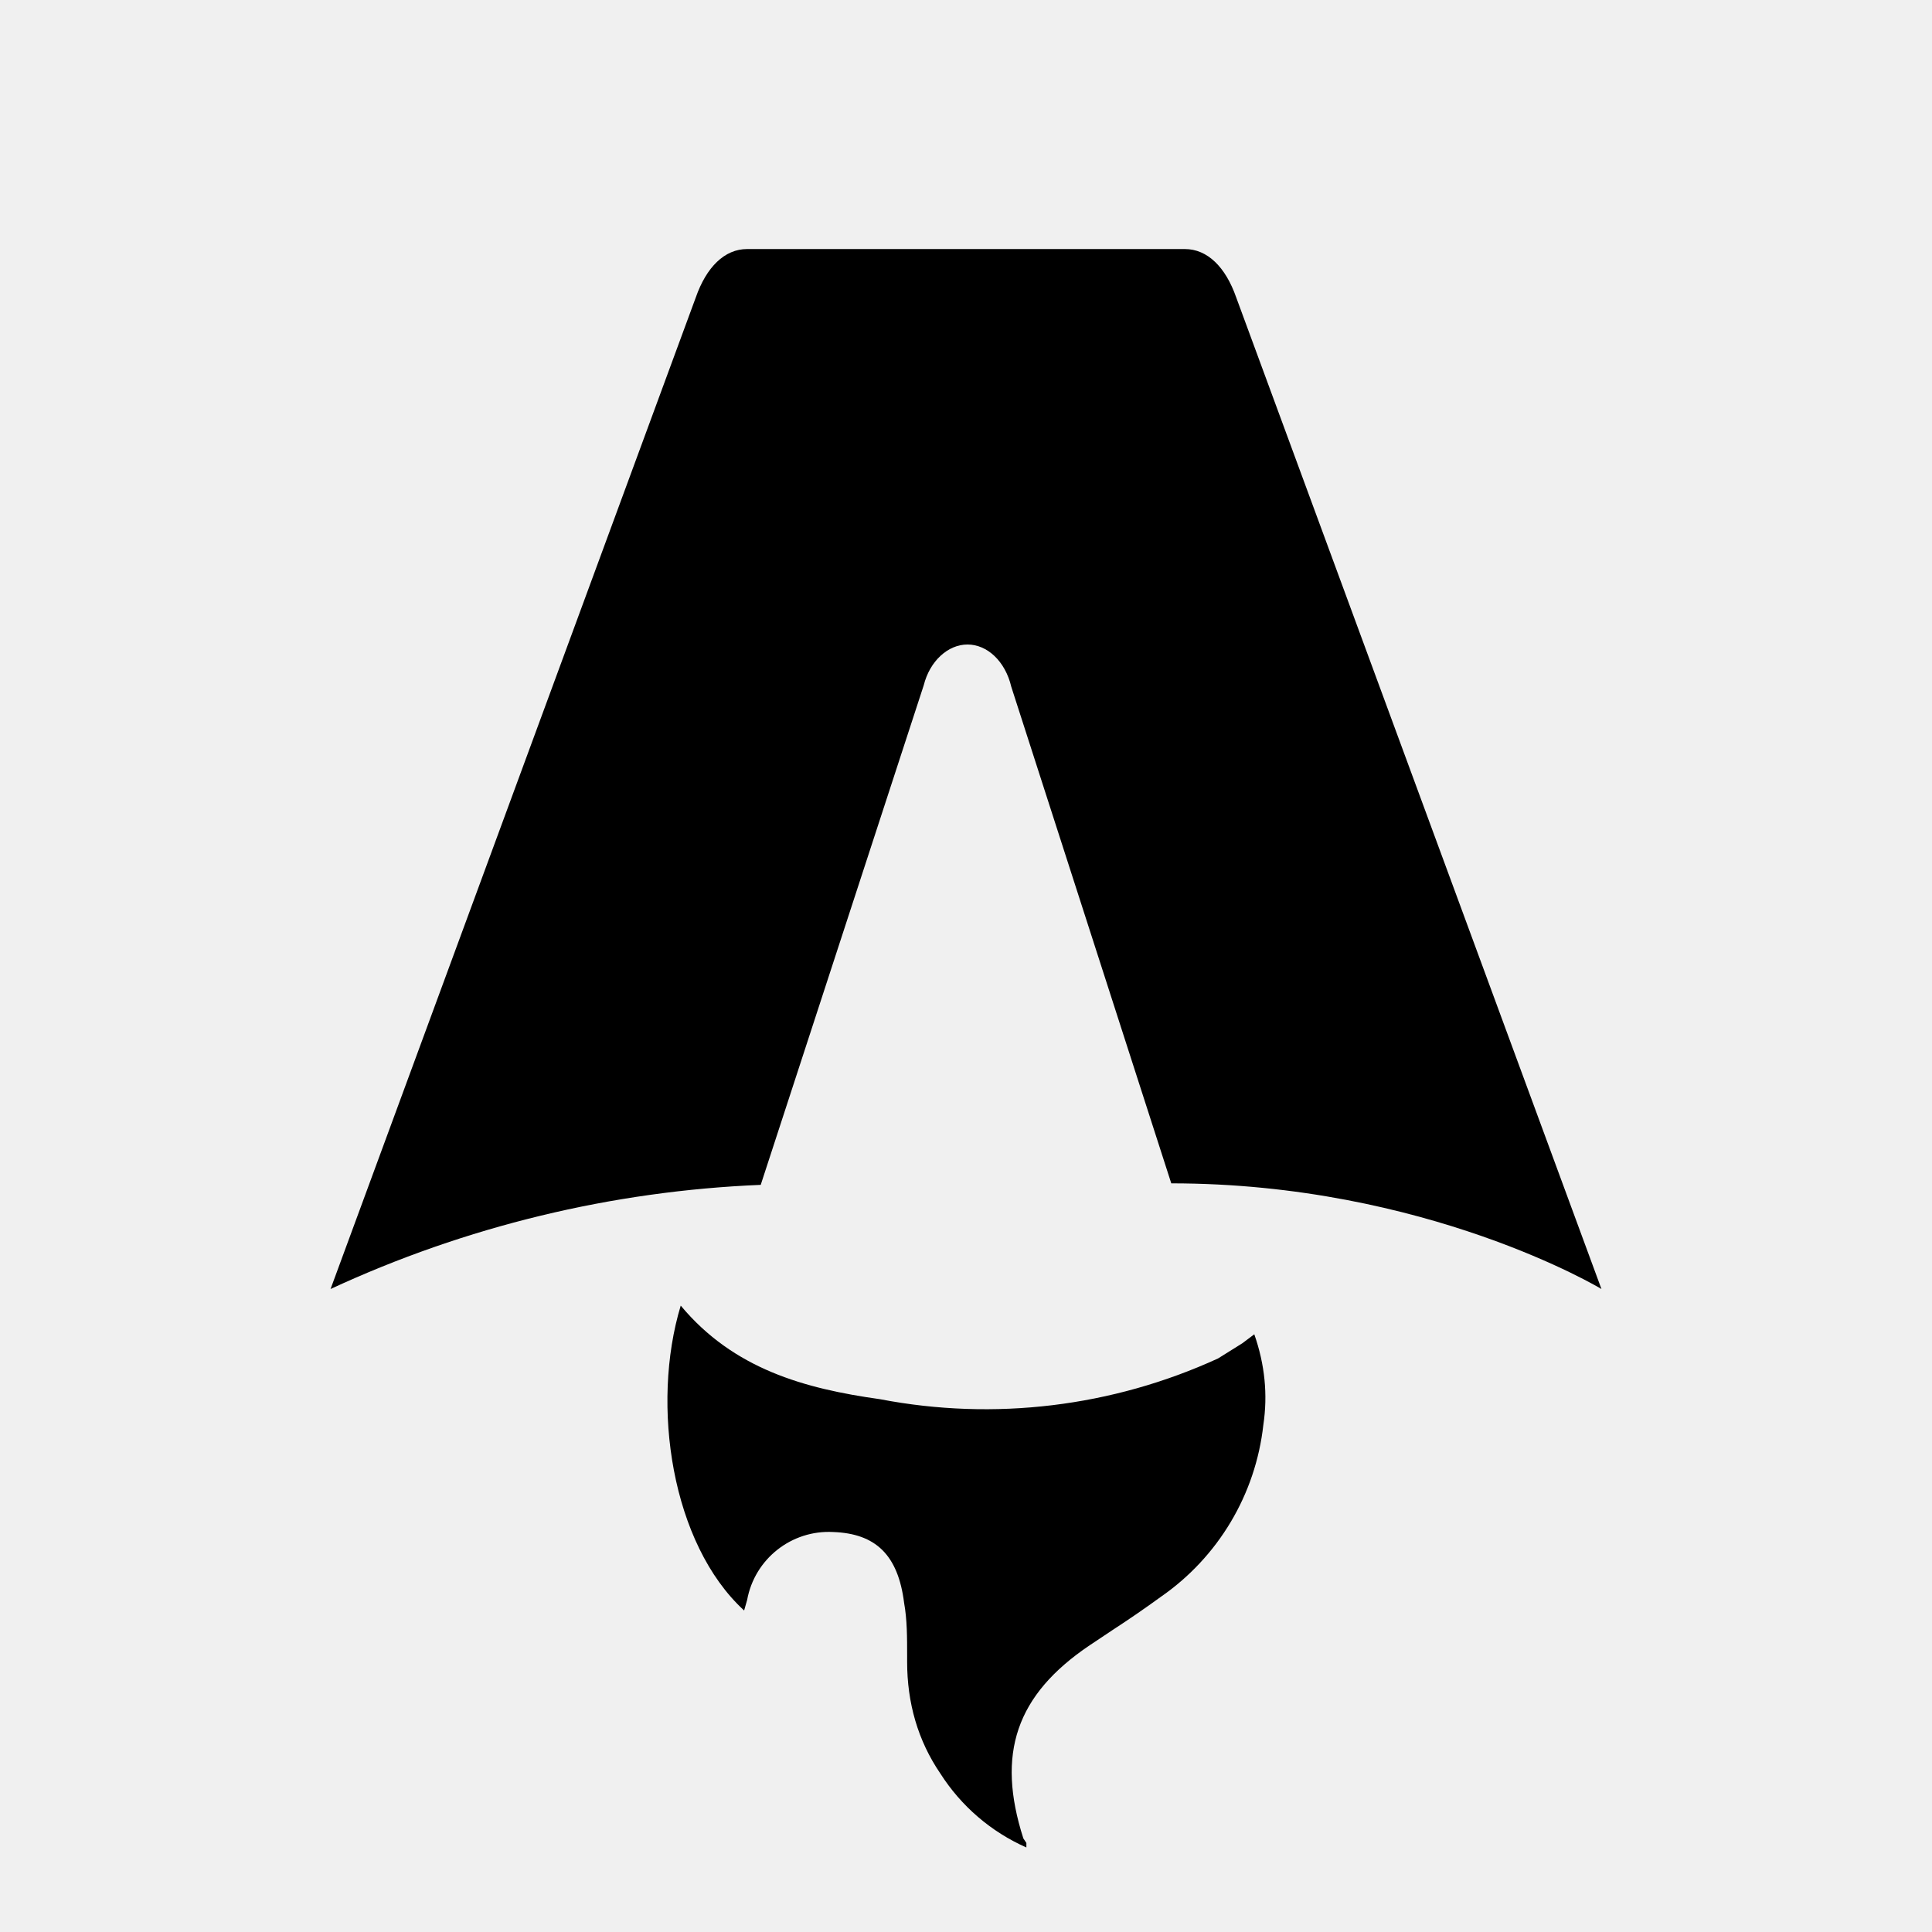
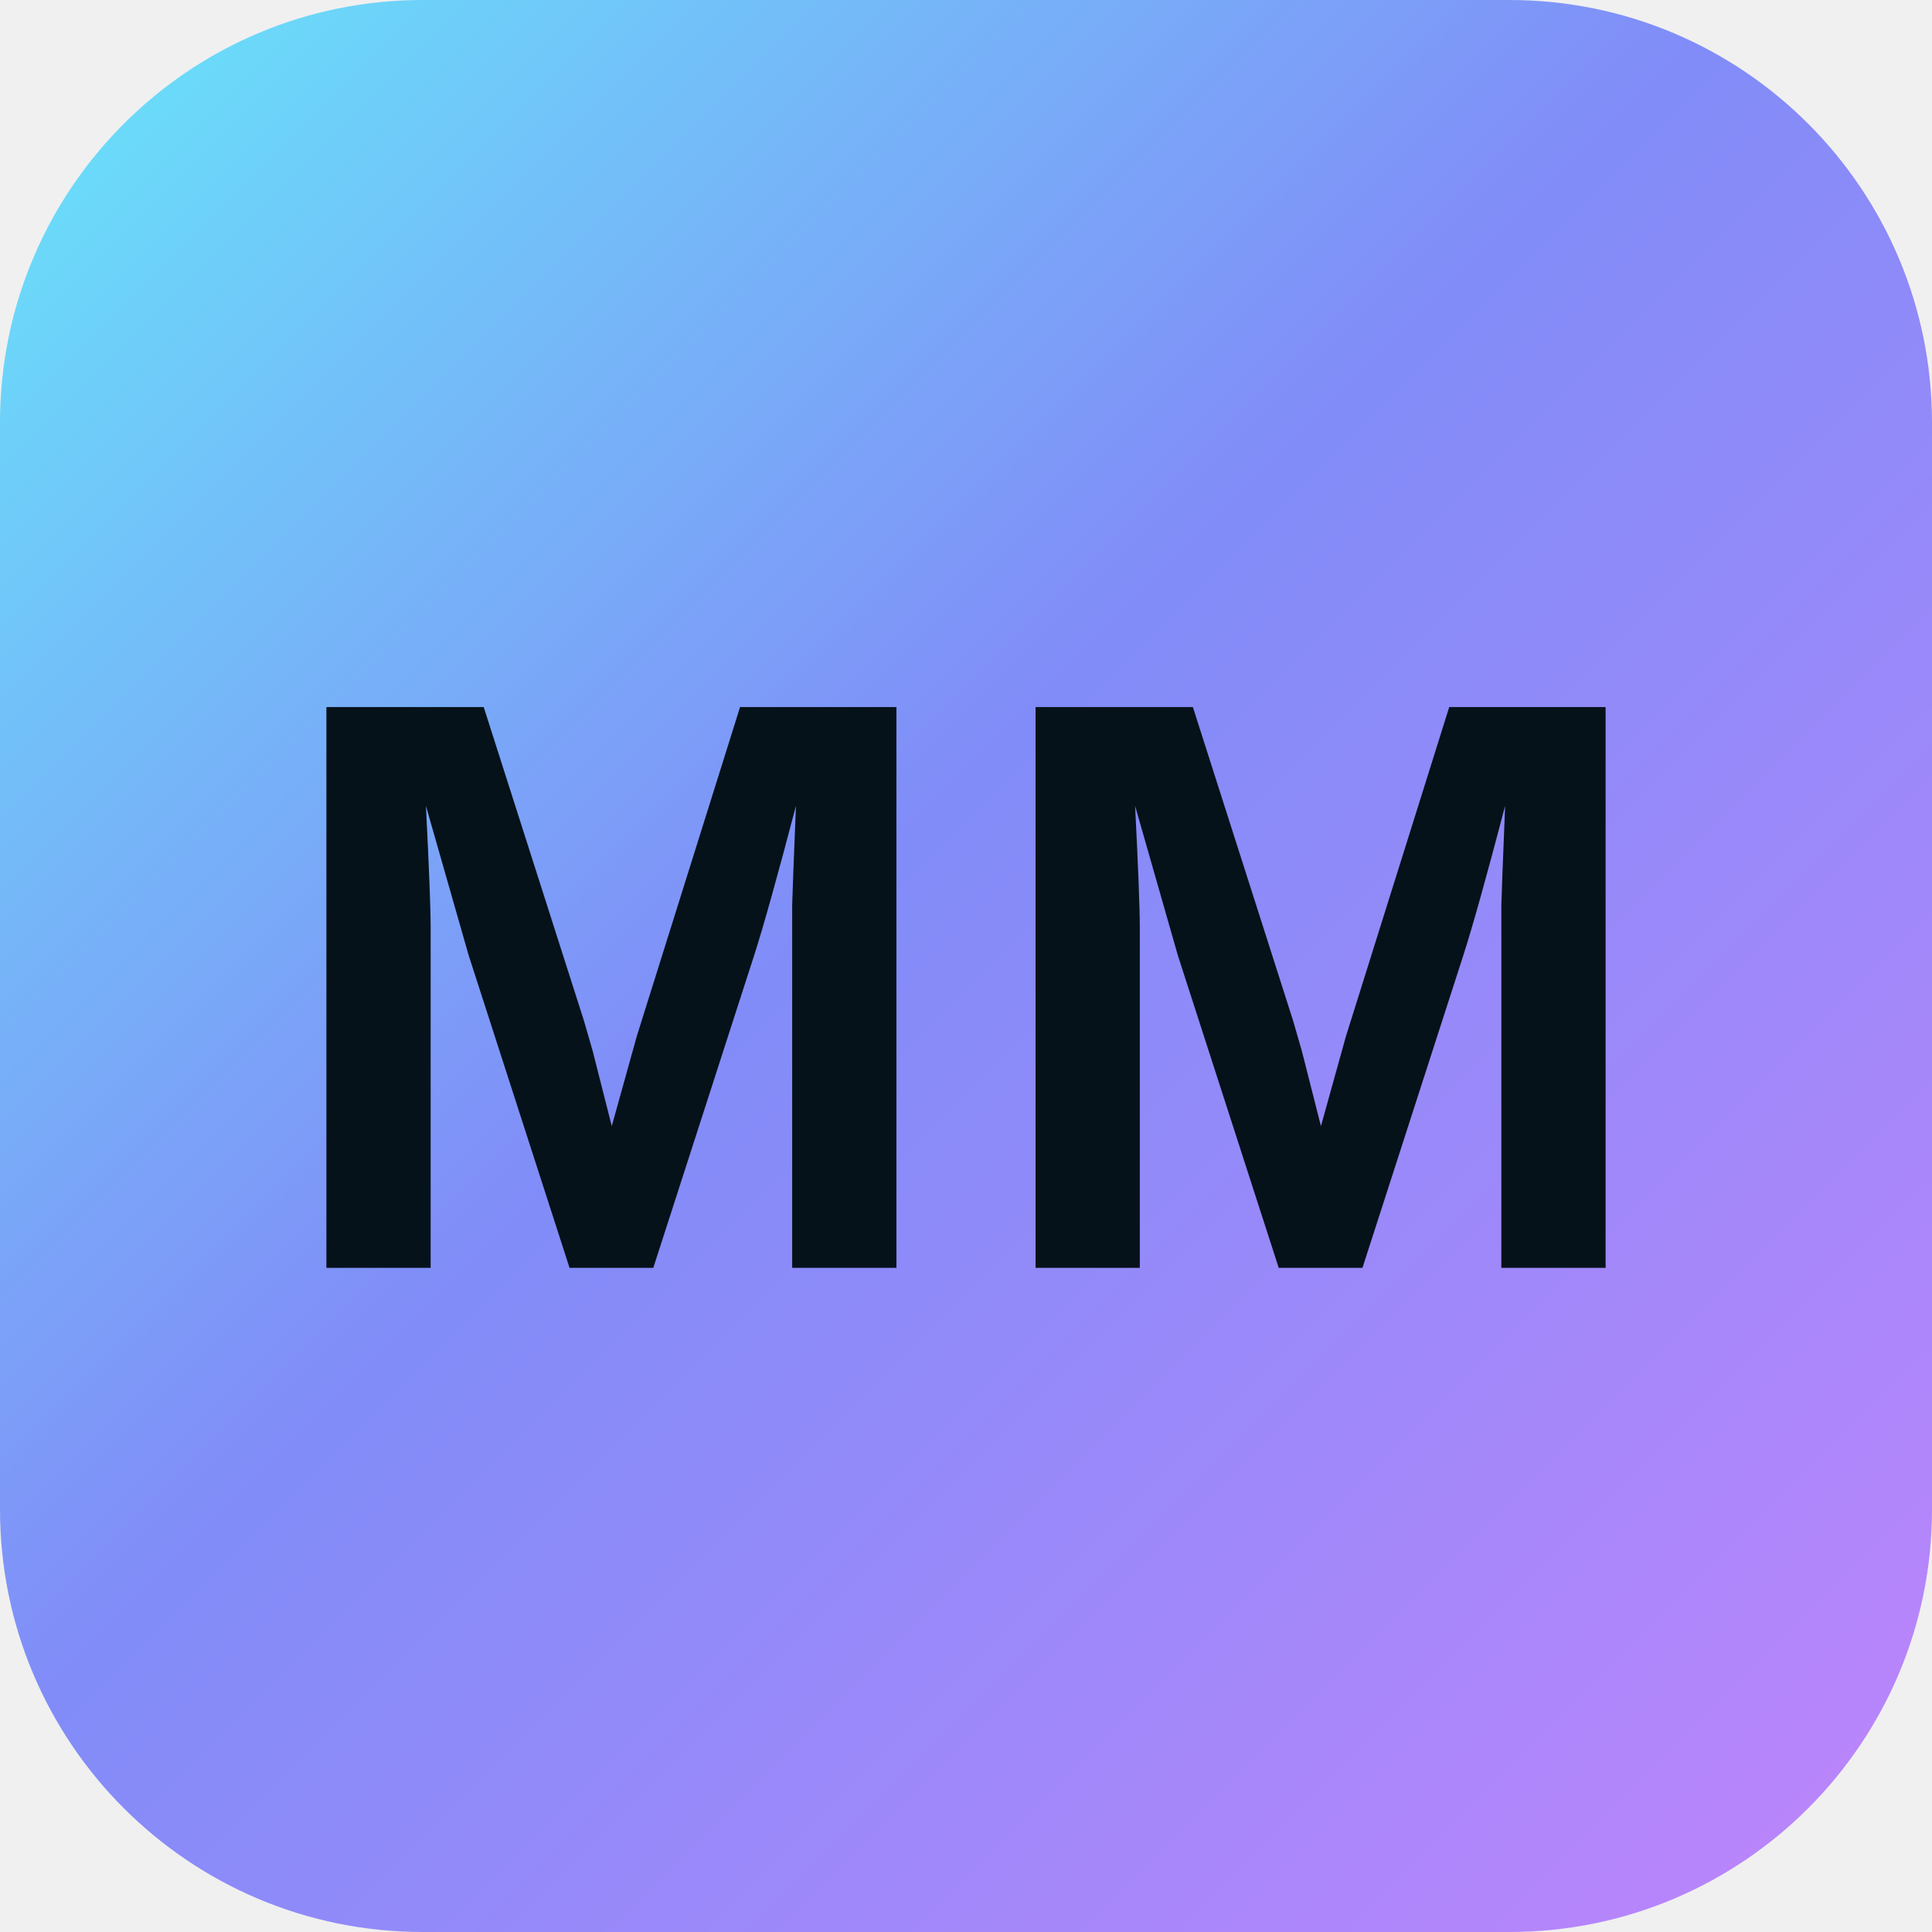
- <svg xmlns="http://www.w3.org/2000/svg" fill="none" viewBox="0 0 128 128">
-   <path d="M50.4 78.5a75.1 75.1 0 0 0-28.5 6.9l24.2-65.7c.7-2 1.9-3.2 3.4-3.2h29c1.5 0 2.7 1.2 3.4 3.2l24.2 65.7s-11.6-7-28.5-7L67 45.5c-.4-1.7-1.6-2.8-2.9-2.8-1.3 0-2.5 1.1-2.9 2.7L50.4 78.5Zm-1.1 28.2Zm-4.2-20.2c-2 6.6-.6 15.8 4.2 20.2a17.5 17.5 0 0 1 .2-.7 5.5 5.5 0 0 1 5.7-4.5c2.8.1 4.3 1.5 4.7 4.7.2 1.1.2 2.3.2 3.5v.4c0 2.7.7 5.2 2.2 7.4a13 13 0 0 0 5.7 4.9v-.3l-.2-.3c-1.8-5.6-.5-9.5 4.4-12.8l1.5-1a73 73 0 0 0 3.2-2.2 16 16 0 0 0 6.8-11.4c.3-2 .1-4-.6-6l-.8.6-1.6 1a37 37 0 0 1-22.4 2.7c-5-.7-9.7-2-13.2-6.2Z" />
-   <style>
-         path { fill: #000; }
-         @media (prefers-color-scheme: dark) {
-             path { fill: #FFF; }
-         }
-     </style>
+ <svg xmlns="http://www.w3.org/2000/svg" viewBox="0 0 128 128">
+   <defs>
+     <linearGradient id="g" x1="0" y1="0" x2="1" y2="1">
+       <stop offset="0" stop-color="#67e8f9" />
+       <stop offset="0.45" stop-color="#818cf8" />
+       <stop offset="1" stop-color="#c084fc" />
+     </linearGradient>
+   </defs>
+   <rect width="128" height="128" rx="28" fill="url(#g)" />
+   <text x="64" y="84" font-family="Arial, Helvetica, sans-serif" font-size="54" font-weight="bold" text-anchor="middle" fill="#06121a" letter-spacing="2">MM</text>
</svg>
